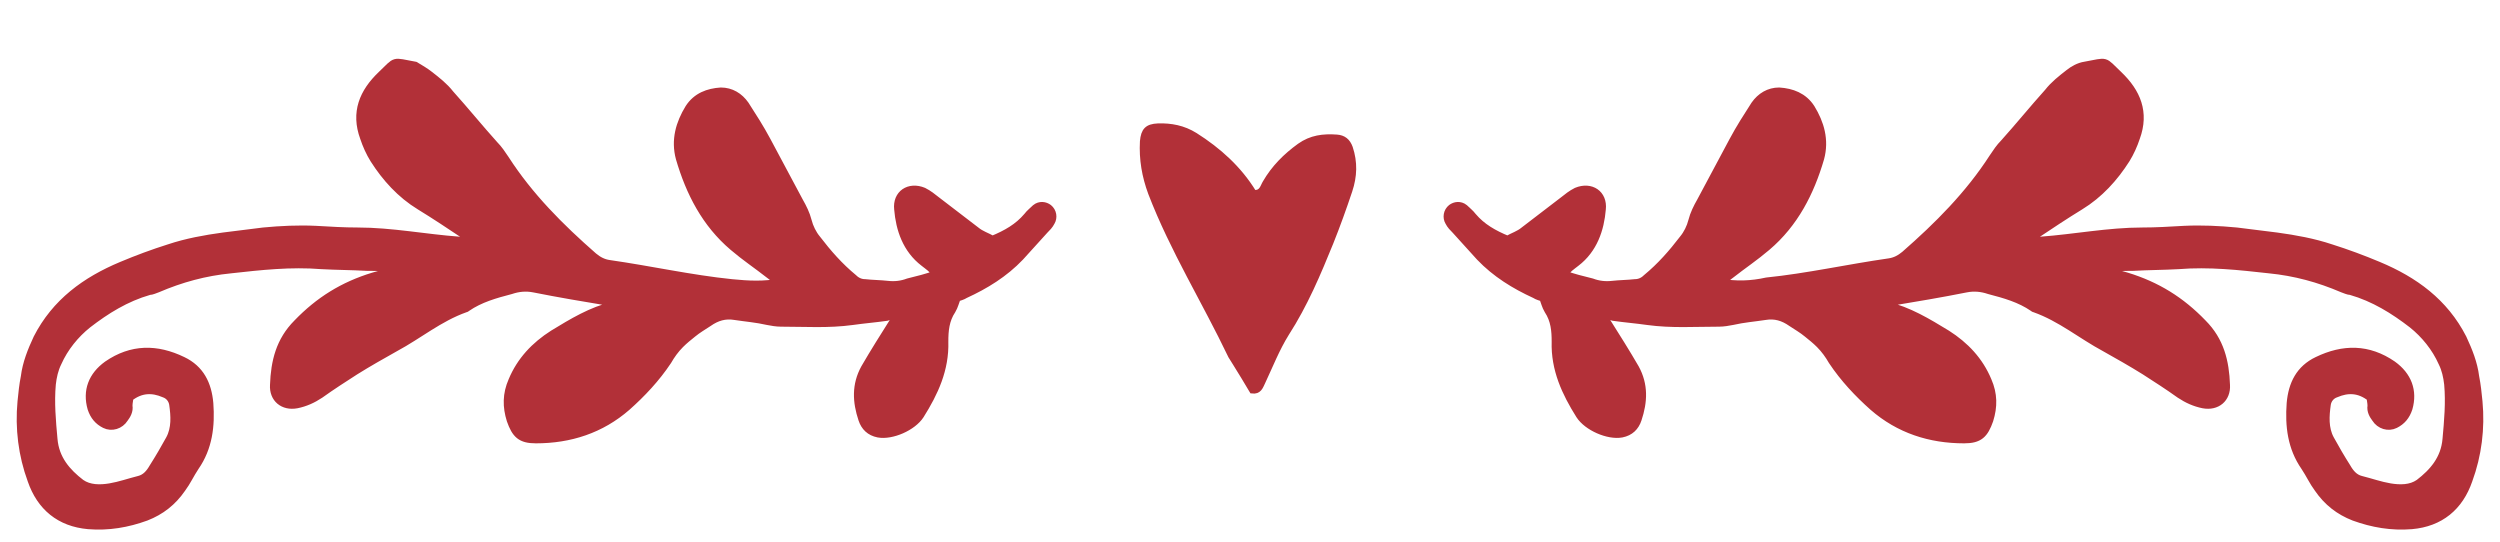
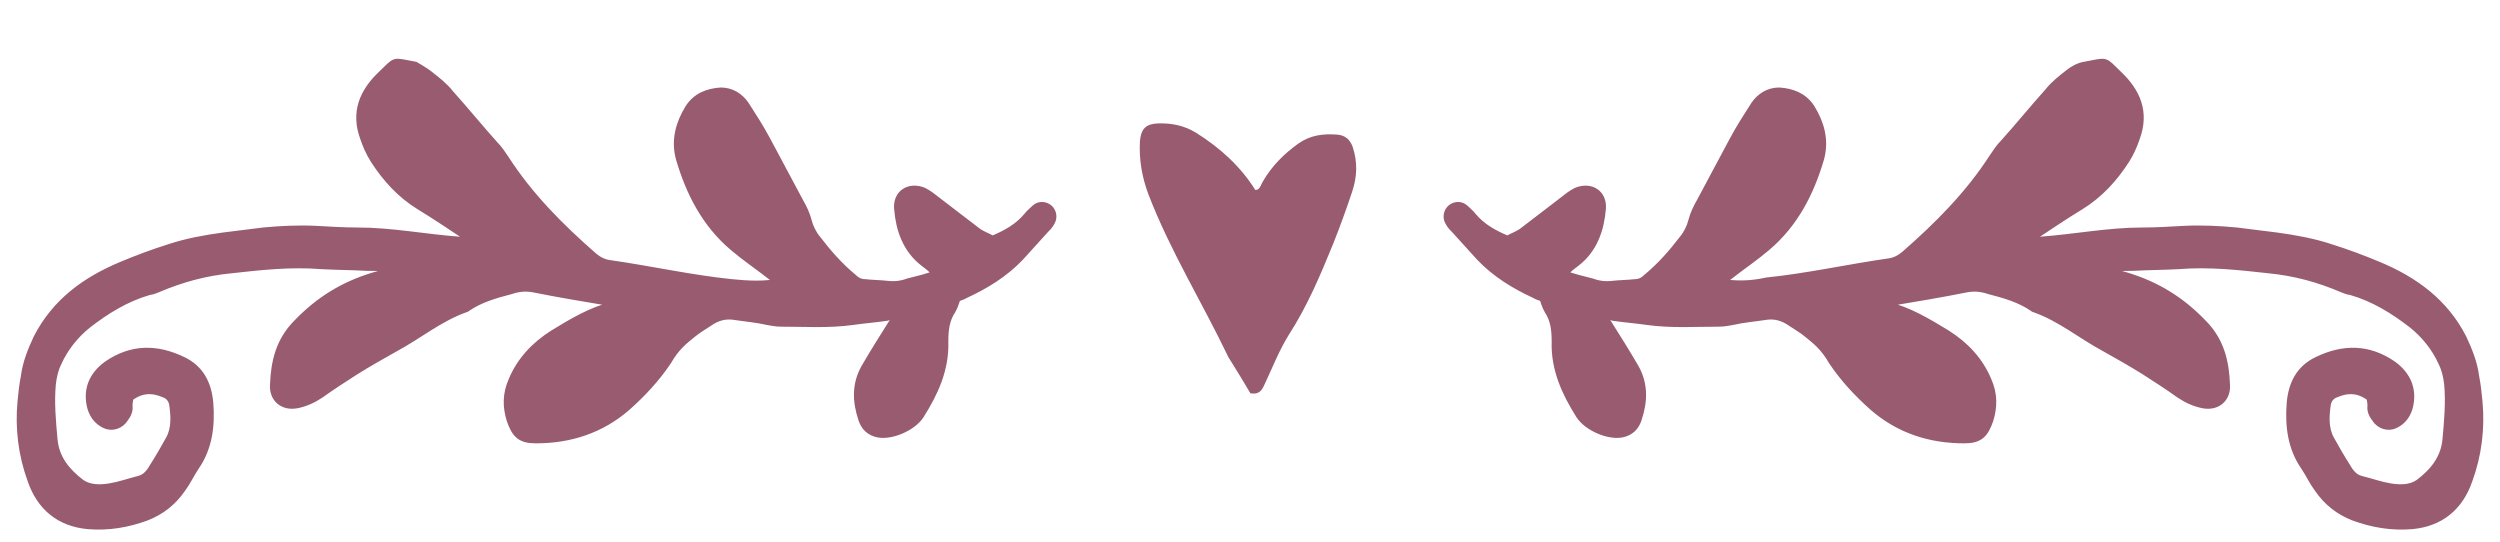
<svg xmlns="http://www.w3.org/2000/svg" viewBox="0 0 300 65" width="300" height="65" preserveAspectRatio="xMidYMid meet" style="width: 100%; height: 100%; transform: translate3d(0px, 0px, 0px);">
  <defs>
    <clipPath id="__lottie_element_198">
      <rect width="300" height="65" x="0" y="0" />
    </clipPath>
  </defs>
  <g clip-path="url(#__lottie_element_198)">
    <g transform="matrix(1,0,0,1,0,0)" opacity="1" style="display: block;">
      <g opacity="1" transform="matrix(1,0,0,1,64.35,35.2)">
-         <path fill="#B23038" fill-opacity="1" d=" M29.35,-1.3 C28.85,-1.6 28.35,-2 27.95,-2.3 C26.55,-3.4 25.05,-4.4 23.65,-5.6 C20.35,-8.4 18.45,-12.1 17.25,-16.2 C16.65,-18.4 17.25,-20.4 18.35,-22.2 C19.25,-23.6 20.65,-24.1 22.15,-24.2 C23.35,-24.2 24.35,-23.6 25.05,-22.6 C25.95,-21.2 26.85,-19.8 27.65,-18.3 C28.95,-15.9 30.25,-13.4 31.55,-11 C31.95,-10.3 32.35,-9.5 32.55,-8.7 C32.75,-7.9 33.15,-7.1 33.65,-6.5 C34.95,-4.8 36.35,-3.2 38.05,-1.8 C38.45,-1.4 38.95,-1.2 39.45,-1.2 C40.35,-1.1 41.25,-1.1 42.15,-1 C43.05,-0.9 43.85,-1 44.65,-1.3 C45.75,-1.6 46.85,-1.8 48.05,-2.3 C47.55,-3 47.05,-3.3 46.55,-3.7 C44.45,-5.3 43.65,-7.7 43.45,-10.1 C43.25,-11.9 44.75,-12.9 46.45,-12.2 C47.05,-11.9 47.55,-11.5 48.05,-11.1 C49.65,-9.9 51.15,-8.7 52.75,-7.5 C53.35,-7 54.05,-6.8 54.75,-6.4 C56.45,-7.1 57.85,-7.9 58.95,-9.2 C59.25,-9.6 59.65,-9.9 59.95,-10.2 C60.45,-10.6 61.05,-10.5 61.45,-10.2 C61.95,-9.8 62.05,-9.1 61.75,-8.6 C61.55,-8.2 61.25,-7.9 60.95,-7.6 C59.95,-6.5 59.05,-5.5 58.05,-4.4 C56.15,-2.4 53.85,-1 51.45,0.1 C51.15,0.3 50.75,0.4 50.45,0.5 C50.25,1 50.15,1.5 49.85,2 C49.05,3.2 48.95,4.5 48.95,5.8 C49.05,9.1 47.75,11.9 46.05,14.6 C45.15,16 42.65,17.1 41.05,16.8 C40.05,16.6 39.45,16 39.15,15.1 C38.45,13 38.35,11 39.45,9 C40.55,7.1 41.75,5.2 42.95,3.3 C43.05,3.2 43.05,3.1 43.15,2.9 C42.85,2.5 42.35,2.7 42.05,2.8 C40.65,3 39.35,3.1 37.95,3.3 C35.05,3.7 32.25,3.5 29.35,3.5 C28.85,3.5 28.25,3.4 27.75,3.3 C26.45,3 25.15,2.9 23.85,2.7 C22.65,2.5 21.65,2.8 20.65,3.5 C20.05,3.9 19.35,4.3 18.75,4.8 C18.25,5.2 17.75,5.6 17.25,6.1 C16.65,6.7 16.15,7.4 15.75,8.1 C14.35,10.2 12.65,12 10.85,13.6 C7.75,16.3 4.05,17.5 -0.05,17.5 C-1.85,17.5 -2.45,16.9 -3.05,15.2 C-3.55,13.6 -3.55,12.1 -2.85,10.5 C-1.85,8.1 -0.15,6.3 2.05,4.9 C4.35,3.5 6.65,2.1 9.25,1.5 C9.25,1.1 8.95,1.1 8.75,1 C5.75,0.5 2.75,0 -0.25,-0.6 C-1.25,-0.8 -2.15,-0.7 -3.05,-0.4 C-4.95,0.1 -6.75,0.6 -8.35,1.7 C-8.35,1.7 -8.45,1.8 -8.55,1.8 C-11.65,2.9 -14.15,5 -16.95,6.5 C-18.55,7.4 -20.15,8.3 -21.75,9.3 C-23.15,10.2 -24.55,11.1 -25.95,12.1 C-26.85,12.7 -27.75,13.1 -28.75,13.3 C-30.35,13.6 -31.55,12.6 -31.45,11 C-31.35,8.2 -30.75,5.7 -28.65,3.6 C-26.05,0.9 -23.15,-0.9 -19.55,-2 C-18.85,-2.2 -18.15,-2.4 -17.45,-2.6 C-17.45,-3.1 -17.75,-3.1 -18.05,-3.1 C-18.85,-3.2 -19.65,-3.2 -20.35,-3.2 C-22.15,-3.3 -23.95,-3.3 -25.75,-3.4 C-29.45,-3.7 -33.05,-3.3 -36.65,-2.9 C-39.75,-2.6 -42.65,-1.8 -45.45,-0.6 C-45.75,-0.5 -46.15,-0.3 -46.45,-0.3 C-49.25,0.5 -51.65,2 -53.85,3.7 C-55.35,4.9 -56.65,6.5 -57.45,8.3 C-57.85,9.1 -58.05,10 -58.15,10.9 C-58.35,13.1 -58.15,15.3 -57.95,17.5 C-57.75,19.9 -56.35,21.5 -54.65,22.8 C-53.65,23.5 -52.35,23.5 -51.15,23.3 C-49.95,23.1 -48.85,22.7 -47.65,22.4 C-46.85,22.2 -46.35,21.6 -45.95,20.9 C-45.25,19.8 -44.55,18.6 -43.95,17.5 C-43.25,16.2 -43.35,14.7 -43.55,13.3 C-43.65,12.7 -44.05,12.2 -44.65,12 C-46.05,11.4 -47.45,11.4 -48.85,12.5 C-48.85,12.8 -48.95,13.1 -48.95,13.5 C-48.85,14.1 -49.15,14.6 -49.45,15 C-49.95,15.8 -50.95,16.1 -51.75,15.7 C-52.55,15.3 -53.05,14.7 -53.35,13.8 C-53.95,11.7 -53.25,9.9 -51.45,8.6 C-48.55,6.6 -45.55,6.6 -42.45,8.1 C-40.35,9.1 -39.45,10.9 -39.25,13.2 C-39.05,15.9 -39.35,18.5 -40.95,20.8 C-41.55,21.7 -41.95,22.6 -42.55,23.4 C-43.65,25 -45.05,26.1 -46.85,26.8 C-49.05,27.6 -51.35,28 -53.75,27.8 C-57.15,27.5 -59.45,25.6 -60.55,22.4 C-61.65,19.4 -62.05,16.2 -61.75,13 C-61.65,12 -61.55,11 -61.35,10 C-61.15,8.4 -60.55,6.9 -59.85,5.4 C-57.65,1.1 -54.05,-1.5 -49.75,-3.3 C-47.85,-4.1 -45.95,-4.8 -44.05,-5.4 C-41.95,-6.1 -39.75,-6.5 -37.55,-6.8 C-35.95,-7 -34.35,-7.2 -32.75,-7.4 C-30.65,-7.6 -28.55,-7.7 -26.45,-7.6 C-24.75,-7.5 -23.05,-7.4 -21.45,-7.4 C-17.35,-7.4 -13.35,-6.6 -9.25,-6.3 C-8.75,-6.3 -8.35,-6.1 -7.75,-6.3 C-8.05,-6.6 -8.35,-6.8 -8.55,-7 C-10.35,-8.2 -12.15,-9.4 -13.95,-10.5 C-16.25,-11.9 -18.05,-13.9 -19.45,-16.1 C-19.95,-16.9 -20.35,-17.8 -20.65,-18.7 C-21.75,-21.7 -20.75,-24.1 -18.55,-26.2 C-16.65,-28 -17.35,-27.8 -14.55,-27.3 C-14.05,-27 -13.35,-26.6 -12.85,-26.2 C-11.95,-25.5 -11.05,-24.8 -10.35,-23.9 C-8.55,-21.9 -6.85,-19.8 -5.05,-17.8 C-4.55,-17.3 -4.15,-16.7 -3.75,-16.1 C-0.85,-11.6 2.85,-7.9 6.85,-4.4 C7.45,-3.9 8.05,-3.6 8.75,-3.5 C13.65,-2.8 18.55,-1.7 23.45,-1.2 C25.45,-1 27.35,-0.9 29.35,-1.3z" stroke="#B23038" />
+         <path fill="#985B70" fill-opacity="1" d=" M29.35,-1.3 C28.85,-1.6 28.35,-2 27.95,-2.3 C26.55,-3.4 25.05,-4.4 23.65,-5.6 C20.35,-8.4 18.45,-12.1 17.25,-16.2 C16.65,-18.4 17.25,-20.4 18.35,-22.2 C19.25,-23.6 20.65,-24.1 22.15,-24.2 C23.35,-24.2 24.35,-23.6 25.05,-22.6 C25.95,-21.2 26.85,-19.8 27.65,-18.3 C28.95,-15.9 30.25,-13.4 31.55,-11 C31.95,-10.3 32.35,-9.5 32.55,-8.7 C32.75,-7.9 33.15,-7.1 33.65,-6.5 C34.95,-4.8 36.35,-3.2 38.05,-1.8 C38.45,-1.4 38.95,-1.2 39.45,-1.2 C40.35,-1.1 41.25,-1.1 42.15,-1 C43.05,-0.9 43.85,-1 44.65,-1.3 C45.75,-1.6 46.85,-1.8 48.05,-2.3 C47.55,-3 47.05,-3.3 46.55,-3.7 C44.45,-5.3 43.65,-7.7 43.45,-10.1 C43.25,-11.9 44.75,-12.9 46.45,-12.2 C47.05,-11.9 47.55,-11.5 48.05,-11.1 C49.65,-9.9 51.15,-8.7 52.75,-7.5 C53.35,-7 54.05,-6.8 54.75,-6.4 C56.45,-7.1 57.85,-7.9 58.95,-9.2 C59.25,-9.6 59.65,-9.9 59.95,-10.2 C60.45,-10.6 61.05,-10.5 61.45,-10.2 C61.95,-9.8 62.05,-9.1 61.75,-8.6 C61.55,-8.2 61.25,-7.9 60.95,-7.6 C59.95,-6.5 59.05,-5.5 58.05,-4.4 C56.15,-2.4 53.85,-1 51.45,0.1 C51.15,0.3 50.75,0.4 50.45,0.5 C50.25,1 50.15,1.5 49.85,2 C49.05,3.2 48.95,4.5 48.95,5.8 C49.05,9.1 47.75,11.9 46.05,14.6 C45.15,16 42.65,17.1 41.05,16.8 C40.05,16.6 39.45,16 39.15,15.1 C38.45,13 38.35,11 39.45,9 C40.55,7.1 41.75,5.2 42.95,3.3 C43.05,3.2 43.05,3.1 43.15,2.9 C42.85,2.5 42.35,2.7 42.05,2.8 C40.65,3 39.35,3.1 37.95,3.3 C35.05,3.7 32.25,3.5 29.35,3.5 C28.85,3.5 28.25,3.4 27.75,3.3 C26.45,3 25.15,2.9 23.85,2.7 C22.65,2.5 21.65,2.8 20.65,3.5 C20.05,3.9 19.35,4.3 18.75,4.8 C18.25,5.2 17.75,5.6 17.25,6.1 C16.65,6.7 16.15,7.4 15.75,8.1 C14.35,10.2 12.65,12 10.85,13.6 C7.75,16.3 4.05,17.5 -0.05,17.5 C-1.85,17.5 -2.45,16.9 -3.05,15.2 C-3.55,13.6 -3.55,12.1 -2.85,10.5 C-1.85,8.1 -0.15,6.3 2.05,4.9 C4.35,3.5 6.65,2.1 9.25,1.5 C9.25,1.1 8.95,1.1 8.75,1 C5.75,0.5 2.75,0 -0.25,-0.6 C-1.25,-0.8 -2.15,-0.7 -3.05,-0.4 C-4.95,0.1 -6.75,0.6 -8.35,1.7 C-8.35,1.7 -8.45,1.8 -8.55,1.8 C-11.65,2.9 -14.15,5 -16.95,6.5 C-18.55,7.4 -20.15,8.3 -21.75,9.3 C-23.15,10.2 -24.55,11.1 -25.95,12.1 C-26.85,12.7 -27.75,13.1 -28.75,13.3 C-30.35,13.6 -31.55,12.6 -31.45,11 C-31.35,8.2 -30.75,5.7 -28.65,3.6 C-26.05,0.9 -23.15,-0.9 -19.55,-2 C-18.85,-2.2 -18.15,-2.4 -17.45,-2.6 C-17.45,-3.1 -17.75,-3.1 -18.05,-3.1 C-18.85,-3.2 -19.65,-3.2 -20.35,-3.2 C-22.15,-3.3 -23.95,-3.3 -25.75,-3.4 C-29.45,-3.7 -33.05,-3.3 -36.65,-2.9 C-39.75,-2.6 -42.65,-1.8 -45.45,-0.6 C-45.75,-0.5 -46.15,-0.3 -46.45,-0.3 C-49.25,0.5 -51.65,2 -53.85,3.7 C-55.35,4.9 -56.65,6.5 -57.45,8.3 C-57.85,9.1 -58.05,10 -58.15,10.9 C-58.35,13.1 -58.15,15.3 -57.95,17.5 C-57.75,19.9 -56.35,21.5 -54.65,22.8 C-53.65,23.5 -52.35,23.5 -51.15,23.3 C-49.95,23.1 -48.85,22.7 -47.65,22.4 C-46.85,22.2 -46.35,21.6 -45.95,20.9 C-45.25,19.8 -44.55,18.6 -43.95,17.5 C-43.25,16.2 -43.35,14.7 -43.55,13.3 C-43.65,12.7 -44.05,12.2 -44.65,12 C-46.05,11.4 -47.45,11.4 -48.85,12.5 C-48.85,12.8 -48.95,13.1 -48.95,13.5 C-48.85,14.1 -49.15,14.6 -49.45,15 C-49.95,15.8 -50.95,16.1 -51.75,15.7 C-52.55,15.3 -53.05,14.7 -53.35,13.8 C-53.95,11.7 -53.25,9.9 -51.45,8.6 C-48.55,6.6 -45.55,6.6 -42.45,8.1 C-40.35,9.1 -39.45,10.9 -39.25,13.2 C-39.05,15.9 -39.35,18.5 -40.95,20.8 C-41.55,21.7 -41.95,22.6 -42.55,23.4 C-43.65,25 -45.05,26.1 -46.85,26.8 C-49.05,27.6 -51.35,28 -53.75,27.8 C-57.15,27.5 -59.45,25.6 -60.55,22.4 C-61.65,19.4 -62.05,16.2 -61.75,13 C-61.65,12 -61.55,11 -61.35,10 C-61.15,8.4 -60.55,6.9 -59.85,5.4 C-57.65,1.1 -54.05,-1.5 -49.75,-3.3 C-47.85,-4.1 -45.95,-4.8 -44.05,-5.4 C-41.95,-6.1 -39.75,-6.5 -37.55,-6.8 C-35.95,-7 -34.35,-7.2 -32.75,-7.4 C-30.65,-7.6 -28.55,-7.7 -26.45,-7.6 C-24.75,-7.5 -23.05,-7.4 -21.45,-7.4 C-17.35,-7.4 -13.35,-6.6 -9.25,-6.3 C-8.75,-6.3 -8.35,-6.1 -7.75,-6.3 C-8.05,-6.6 -8.35,-6.8 -8.55,-7 C-10.35,-8.2 -12.15,-9.4 -13.95,-10.5 C-16.25,-11.9 -18.05,-13.9 -19.45,-16.1 C-19.95,-16.9 -20.35,-17.8 -20.65,-18.7 C-21.75,-21.7 -20.75,-24.1 -18.55,-26.2 C-16.65,-28 -17.35,-27.8 -14.55,-27.3 C-14.05,-27 -13.35,-26.6 -12.85,-26.2 C-11.95,-25.5 -11.05,-24.8 -10.35,-23.9 C-8.55,-21.9 -6.85,-19.8 -5.05,-17.8 C-4.55,-17.3 -4.15,-16.7 -3.75,-16.1 C-0.85,-11.6 2.85,-7.9 6.85,-4.4 C7.45,-3.9 8.05,-3.6 8.75,-3.5 C13.65,-2.8 18.55,-1.7 23.45,-1.2 C25.45,-1 27.35,-0.9 29.35,-1.3z" stroke="#985B70" />
      </g>
      <g opacity="1" transform="matrix(1,0,0,1,235.65,35.2)">
-         <path fill="#B23038" fill-opacity="1" d=" M-29.35,-1.3 C-28.85,-1.6 -28.35,-2 -27.95,-2.3 C-26.55,-3.4 -25.05,-4.4 -23.65,-5.6 C-20.35,-8.4 -18.45,-12.1 -17.25,-16.2 C-16.65,-18.4 -17.25,-20.4 -18.35,-22.2 C-19.25,-23.6 -20.65,-24.1 -22.15,-24.2 C-23.35,-24.2 -24.35,-23.6 -25.05,-22.6 C-25.95,-21.2 -26.85,-19.8 -27.65,-18.3 C-28.95,-15.9 -30.25,-13.4 -31.55,-11 C-31.95,-10.3 -32.35,-9.5 -32.55,-8.7 C-32.75,-7.9 -33.15,-7.1 -33.65,-6.5 C-34.95,-4.8 -36.35,-3.2 -38.05,-1.8 C-38.45,-1.4 -38.95,-1.2 -39.45,-1.2 C-40.35,-1.1 -41.25,-1.1 -42.15,-1 C-43.05,-0.9 -43.85,-1 -44.65,-1.3 C-45.75,-1.6 -46.85,-1.8 -48.05,-2.3 C-47.55,-3 -47.05,-3.3 -46.55,-3.7 C-44.45,-5.3 -43.65,-7.7 -43.45,-10.1 C-43.25,-11.9 -44.75,-12.9 -46.45,-12.2 C-47.05,-11.9 -47.55,-11.5 -48.05,-11.1 C-49.65,-9.9 -51.15,-8.7 -52.75,-7.5 C-53.35,-7 -54.05,-6.8 -54.75,-6.4 C-56.45,-7.1 -57.85,-7.9 -58.95,-9.2 C-59.25,-9.6 -59.65,-9.9 -59.95,-10.2 C-60.45,-10.6 -61.05,-10.5 -61.45,-10.2 C-61.95,-9.8 -62.05,-9.1 -61.75,-8.6 C-61.55,-8.2 -61.25,-7.9 -60.95,-7.6 C-59.95,-6.5 -59.05,-5.5 -58.05,-4.4 C-56.15,-2.4 -53.85,-1 -51.45,0.1 C-51.15,0.3 -50.75,0.4 -50.45,0.5 C-50.25,1 -50.15,1.5 -49.85,2 C-49.05,3.2 -48.95,4.5 -48.95,5.8 C-49.05,9.1 -47.75,11.9 -46.05,14.6 C-45.15,16 -42.65,17.1 -41.05,16.8 C-40.05,16.6 -39.45,16 -39.15,15.1 C-38.45,13 -38.35,11 -39.45,9 C-40.55,7.1 -41.75,5.2 -42.95,3.3 C-43.05,3.2 -43.05,3.1 -43.15,2.9 C-42.85,2.5 -42.35,2.7 -42.05,2.8 C-40.65,3 -39.35,3.1 -37.95,3.3 C-35.05,3.7 -32.25,3.5 -29.35,3.5 C-28.85,3.5 -28.25,3.4 -27.75,3.3 C-26.45,3 -25.15,2.9 -23.85,2.7 C-22.65,2.5 -21.65,2.8 -20.65,3.5 C-20.05,3.9 -19.35,4.3 -18.75,4.8 C-18.25,5.2 -17.75,5.6 -17.25,6.1 C-16.65,6.7 -16.15,7.4 -15.75,8.1 C-14.35,10.2 -12.65,12 -10.85,13.6 C-7.75,16.3 -4.05,17.5 0.05,17.5 C1.85,17.5 2.45,16.9 3.05,15.2 C3.55,13.6 3.55,12.1 2.85,10.5 C1.85,8.1 0.15,6.3 -2.05,4.9 C-4.35,3.5 -6.65,2.1 -9.25,1.5 C-9.25,1.1 -8.95,1.1 -8.75,1 C-5.75,0.5 -2.75,0 0.25,-0.6 C1.25,-0.8 2.15,-0.7 3.05,-0.4 C4.95,0.1 6.75,0.6 8.35,1.7 C8.35,1.7 8.45,1.8 8.55,1.8 C11.65,2.9 14.15,5 16.95,6.5 C18.55,7.4 20.15,8.3 21.75,9.3 C23.15,10.2 24.55,11.1 25.95,12.1 C26.85,12.7 27.75,13.1 28.75,13.3 C30.35,13.6 31.55,12.6 31.45,11 C31.35,8.2 30.75,5.7 28.65,3.6 C26.05,0.9 23.15,-0.9 19.55,-2 C18.85,-2.2 18.15,-2.4 17.45,-2.6 C17.45,-3.1 17.75,-3.1 18.05,-3.1 C18.85,-3.2 19.65,-3.2 20.35,-3.2 C22.15,-3.3 23.95,-3.3 25.75,-3.4 C29.45,-3.7 33.05,-3.3 36.65,-2.9 C39.75,-2.6 42.65,-1.8 45.45,-0.6 C45.75,-0.5 46.15,-0.3 46.45,-0.3 C49.25,0.5 51.65,2 53.85,3.7 C55.35,4.9 56.65,6.5 57.45,8.3 C57.85,9.1 58.05,10 58.15,10.9 C58.35,13.1 58.15,15.3 57.95,17.5 C57.75,19.9 56.35,21.5 54.65,22.8 C53.65,23.5 52.35,23.5 51.15,23.3 C49.95,23.1 48.85,22.7 47.65,22.4 C46.85,22.2 46.35,21.6 45.95,20.9 C45.25,19.8 44.55,18.6 43.95,17.5 C43.25,16.2 43.35,14.7 43.55,13.3 C43.65,12.7 44.05,12.2 44.65,12 C46.05,11.4 47.45,11.4 48.85,12.5 C48.85,12.8 48.95,13.1 48.95,13.5 C48.85,14.1 49.15,14.6 49.45,15 C49.95,15.8 50.95,16.1 51.75,15.7 C52.55,15.3 53.05,14.7 53.35,13.8 C53.95,11.7 53.25,9.9 51.45,8.6 C48.55,6.6 45.55,6.6 42.45,8.1 C40.35,9.1 39.45,10.9 39.25,13.2 C39.05,15.9 39.35,18.5 40.95,20.8 C41.55,21.7 41.95,22.6 42.55,23.4 C43.65,25 45.05,26.1 46.85,26.8 C49.05,27.6 51.35,28 53.75,27.8 C57.15,27.5 59.45,25.6 60.55,22.4 C61.65,19.4 62.05,16.2 61.75,13 C61.65,12 61.55,11 61.35,10 C61.15,8.4 60.55,6.9 59.85,5.4 C57.65,1.1 54.05,-1.5 49.75,-3.3 C47.85,-4.1 45.95,-4.8 44.05,-5.4 C41.95,-6.1 39.75,-6.5 37.55,-6.8 C35.95,-7 34.35,-7.2 32.75,-7.4 C30.65,-7.6 28.55,-7.7 26.45,-7.6 C24.75,-7.5 23.05,-7.4 21.45,-7.4 C17.35,-7.4 13.35,-6.6 9.25,-6.3 C8.75,-6.3 8.35,-6.1 7.75,-6.3 C8.05,-6.6 8.35,-6.8 8.55,-7 C10.35,-8.2 12.15,-9.4 13.95,-10.5 C16.25,-11.9 18.05,-13.9 19.45,-16.1 C19.95,-16.9 20.35,-17.8 20.65,-18.7 C21.75,-21.7 20.75,-24.1 18.55,-26.2 C16.65,-28 17.35,-27.8 14.55,-27.3 C13.85,-27.2 13.15,-26.8 12.65,-26.4 C11.75,-25.7 10.85,-25 10.15,-24.1 C8.35,-22.1 6.65,-20 4.85,-18 C4.35,-17.5 3.95,-16.9 3.55,-16.3 C0.65,-11.8 -3.05,-8.1 -7.05,-4.6 C-7.65,-4.1 -8.25,-3.8 -8.95,-3.7 C-13.85,-3 -18.75,-1.9 -23.65,-1.4 C-25.45,-1 -27.35,-0.9 -29.35,-1.3z" stroke="#B23038" />
+         <path fill="#985B70" fill-opacity="1" d=" M-29.35,-1.3 C-28.85,-1.6 -28.35,-2 -27.95,-2.3 C-26.55,-3.4 -25.05,-4.4 -23.65,-5.6 C-20.35,-8.4 -18.45,-12.1 -17.25,-16.2 C-16.65,-18.4 -17.25,-20.4 -18.35,-22.2 C-19.25,-23.6 -20.65,-24.1 -22.15,-24.2 C-23.35,-24.2 -24.35,-23.6 -25.05,-22.6 C-25.95,-21.2 -26.85,-19.8 -27.65,-18.3 C-28.95,-15.9 -30.25,-13.4 -31.55,-11 C-31.95,-10.3 -32.35,-9.5 -32.55,-8.7 C-32.75,-7.9 -33.15,-7.1 -33.65,-6.5 C-34.95,-4.8 -36.35,-3.2 -38.05,-1.8 C-38.45,-1.4 -38.95,-1.2 -39.45,-1.2 C-40.35,-1.1 -41.25,-1.1 -42.15,-1 C-43.05,-0.9 -43.85,-1 -44.65,-1.3 C-45.75,-1.6 -46.85,-1.8 -48.05,-2.3 C-47.55,-3 -47.05,-3.3 -46.55,-3.7 C-44.45,-5.3 -43.65,-7.7 -43.45,-10.1 C-43.25,-11.9 -44.75,-12.9 -46.45,-12.2 C-47.05,-11.9 -47.55,-11.5 -48.05,-11.1 C-49.65,-9.9 -51.15,-8.7 -52.75,-7.5 C-53.35,-7 -54.05,-6.8 -54.75,-6.4 C-56.45,-7.1 -57.85,-7.9 -58.95,-9.2 C-59.25,-9.6 -59.65,-9.9 -59.95,-10.2 C-60.45,-10.6 -61.05,-10.5 -61.45,-10.2 C-61.95,-9.8 -62.05,-9.1 -61.75,-8.6 C-61.55,-8.2 -61.25,-7.9 -60.95,-7.6 C-59.95,-6.5 -59.05,-5.5 -58.05,-4.4 C-56.15,-2.4 -53.85,-1 -51.45,0.1 C-51.15,0.3 -50.75,0.4 -50.45,0.5 C-50.25,1 -50.15,1.5 -49.85,2 C-49.05,3.2 -48.95,4.5 -48.95,5.8 C-49.05,9.1 -47.75,11.9 -46.05,14.6 C-45.15,16 -42.65,17.1 -41.05,16.8 C-40.05,16.6 -39.45,16 -39.15,15.1 C-38.45,13 -38.35,11 -39.45,9 C-40.55,7.1 -41.75,5.2 -42.95,3.3 C-43.05,3.2 -43.05,3.1 -43.15,2.9 C-42.85,2.5 -42.35,2.7 -42.05,2.8 C-40.65,3 -39.35,3.1 -37.95,3.3 C-35.05,3.7 -32.25,3.5 -29.35,3.5 C-28.85,3.5 -28.25,3.4 -27.75,3.3 C-26.45,3 -25.15,2.9 -23.85,2.7 C-22.65,2.5 -21.65,2.8 -20.65,3.5 C-20.05,3.9 -19.35,4.3 -18.75,4.8 C-18.25,5.2 -17.75,5.6 -17.25,6.1 C-16.65,6.7 -16.15,7.4 -15.75,8.1 C-14.35,10.2 -12.65,12 -10.85,13.6 C-7.75,16.3 -4.05,17.5 0.05,17.5 C1.85,17.5 2.45,16.9 3.05,15.2 C3.55,13.6 3.55,12.1 2.85,10.5 C1.85,8.1 0.15,6.3 -2.05,4.9 C-4.35,3.5 -6.65,2.1 -9.25,1.5 C-9.25,1.1 -8.95,1.1 -8.75,1 C-5.75,0.5 -2.75,0 0.25,-0.6 C1.25,-0.8 2.15,-0.7 3.05,-0.4 C4.95,0.1 6.75,0.6 8.35,1.7 C8.35,1.7 8.45,1.8 8.55,1.8 C11.65,2.9 14.15,5 16.95,6.5 C18.55,7.4 20.15,8.3 21.75,9.3 C23.15,10.2 24.55,11.1 25.95,12.1 C26.85,12.7 27.75,13.1 28.75,13.3 C30.35,13.6 31.55,12.6 31.45,11 C31.35,8.2 30.75,5.7 28.65,3.6 C26.05,0.9 23.15,-0.9 19.55,-2 C18.85,-2.2 18.15,-2.4 17.45,-2.6 C17.45,-3.1 17.75,-3.1 18.05,-3.1 C18.85,-3.2 19.65,-3.2 20.35,-3.2 C22.15,-3.3 23.95,-3.3 25.75,-3.4 C29.45,-3.7 33.05,-3.3 36.65,-2.9 C39.75,-2.6 42.65,-1.8 45.45,-0.6 C45.75,-0.5 46.15,-0.3 46.45,-0.3 C49.25,0.5 51.65,2 53.85,3.7 C55.35,4.9 56.65,6.5 57.45,8.3 C57.85,9.1 58.05,10 58.15,10.9 C58.35,13.1 58.15,15.3 57.95,17.5 C57.75,19.9 56.35,21.5 54.65,22.8 C53.65,23.5 52.35,23.5 51.15,23.3 C49.95,23.1 48.85,22.7 47.65,22.4 C46.85,22.2 46.35,21.6 45.95,20.9 C45.25,19.8 44.55,18.6 43.95,17.5 C43.25,16.2 43.35,14.7 43.55,13.3 C43.65,12.7 44.05,12.2 44.65,12 C46.05,11.4 47.45,11.4 48.85,12.5 C48.85,12.8 48.95,13.1 48.95,13.5 C48.85,14.1 49.15,14.6 49.45,15 C49.95,15.8 50.95,16.1 51.75,15.7 C52.55,15.3 53.05,14.7 53.35,13.8 C53.95,11.7 53.25,9.9 51.45,8.6 C48.55,6.6 45.55,6.6 42.45,8.1 C40.35,9.1 39.45,10.9 39.25,13.2 C39.05,15.9 39.35,18.5 40.95,20.8 C41.55,21.7 41.95,22.6 42.55,23.4 C43.65,25 45.05,26.1 46.85,26.8 C49.05,27.6 51.35,28 53.75,27.8 C57.15,27.5 59.45,25.6 60.55,22.4 C61.65,19.4 62.05,16.2 61.75,13 C61.65,12 61.55,11 61.35,10 C61.15,8.4 60.55,6.9 59.85,5.4 C57.65,1.1 54.05,-1.5 49.75,-3.3 C47.85,-4.1 45.95,-4.8 44.05,-5.4 C41.95,-6.1 39.75,-6.5 37.55,-6.8 C35.95,-7 34.35,-7.2 32.75,-7.4 C30.65,-7.6 28.55,-7.7 26.45,-7.6 C24.75,-7.5 23.05,-7.4 21.45,-7.4 C17.35,-7.4 13.35,-6.6 9.25,-6.3 C8.75,-6.3 8.35,-6.1 7.75,-6.3 C8.05,-6.6 8.35,-6.8 8.55,-7 C10.35,-8.2 12.15,-9.4 13.95,-10.5 C16.25,-11.9 18.05,-13.9 19.45,-16.1 C19.95,-16.9 20.35,-17.8 20.65,-18.7 C21.75,-21.7 20.75,-24.1 18.55,-26.2 C16.65,-28 17.35,-27.8 14.55,-27.3 C13.85,-27.2 13.15,-26.8 12.65,-26.4 C11.75,-25.7 10.85,-25 10.15,-24.1 C8.35,-22.1 6.65,-20 4.85,-18 C4.35,-17.5 3.95,-16.9 3.55,-16.3 C0.65,-11.8 -3.05,-8.1 -7.05,-4.6 C-7.65,-4.1 -8.25,-3.8 -8.95,-3.7 C-13.85,-3 -18.75,-1.9 -23.65,-1.4 C-25.45,-1 -27.35,-0.9 -29.35,-1.3z" stroke="#985B70" />
      </g>
    </g>
    <g transform="matrix(0.5818788,0,0,0.5818788,62.71817,13.58894)" opacity="1" style="display: block;">
      <g opacity="1" transform="matrix(1,0,0,1,149.65,30)">
-         <path fill="#B23038" fill-opacity="1" d=" M0.75,27.3 C-0.35,25.4 -1.55,23.5 -2.65,21.7 C-2.95,21.2 -3.35,20.6 -3.65,20.1 C-9.05,8.8 -15.65,-1.8 -20.15,-13.5 C-21.45,-17 -22.05,-20.5 -21.85,-24.2 C-21.65,-26.5 -20.85,-27.3 -18.65,-27.4 C-15.95,-27.5 -13.35,-27 -10.95,-25.5 C-6.05,-22.4 -1.85,-18.6 1.15,-13.7 C2.75,-13.5 2.95,-14.9 3.45,-15.7 C5.25,-18.8 7.65,-21.2 10.55,-23.3 C12.95,-25 15.45,-25.3 18.25,-25.1 C19.65,-25 20.55,-24.3 21.05,-22.9 C22.05,-19.9 21.95,-17 20.95,-14 C19.75,-10.4 18.45,-6.8 17.05,-3.3 C14.45,3.1 11.75,9.5 7.95,15.4 C5.95,18.6 4.55,22.2 2.95,25.6 C2.55,26.4 2.25,27.5 0.75,27.3z" stroke="#B23038" />
+         <path fill="#985B70" fill-opacity="1" d=" M0.75,27.3 C-0.35,25.4 -1.55,23.5 -2.65,21.7 C-2.95,21.2 -3.35,20.6 -3.65,20.1 C-9.05,8.8 -15.65,-1.8 -20.15,-13.5 C-21.45,-17 -22.05,-20.5 -21.85,-24.2 C-21.65,-26.5 -20.85,-27.3 -18.65,-27.4 C-15.95,-27.5 -13.35,-27 -10.95,-25.5 C-6.05,-22.4 -1.85,-18.6 1.15,-13.7 C2.75,-13.5 2.95,-14.9 3.45,-15.7 C5.25,-18.8 7.65,-21.2 10.55,-23.3 C12.95,-25 15.45,-25.3 18.25,-25.1 C19.65,-25 20.55,-24.3 21.05,-22.9 C22.05,-19.9 21.95,-17 20.95,-14 C19.75,-10.4 18.45,-6.8 17.05,-3.3 C14.45,3.1 11.75,9.5 7.95,15.4 C5.95,18.6 4.55,22.2 2.95,25.6 C2.55,26.4 2.25,27.5 0.75,27.3z" stroke="#985B70" />
      </g>
    </g>
  </g>
</svg>
